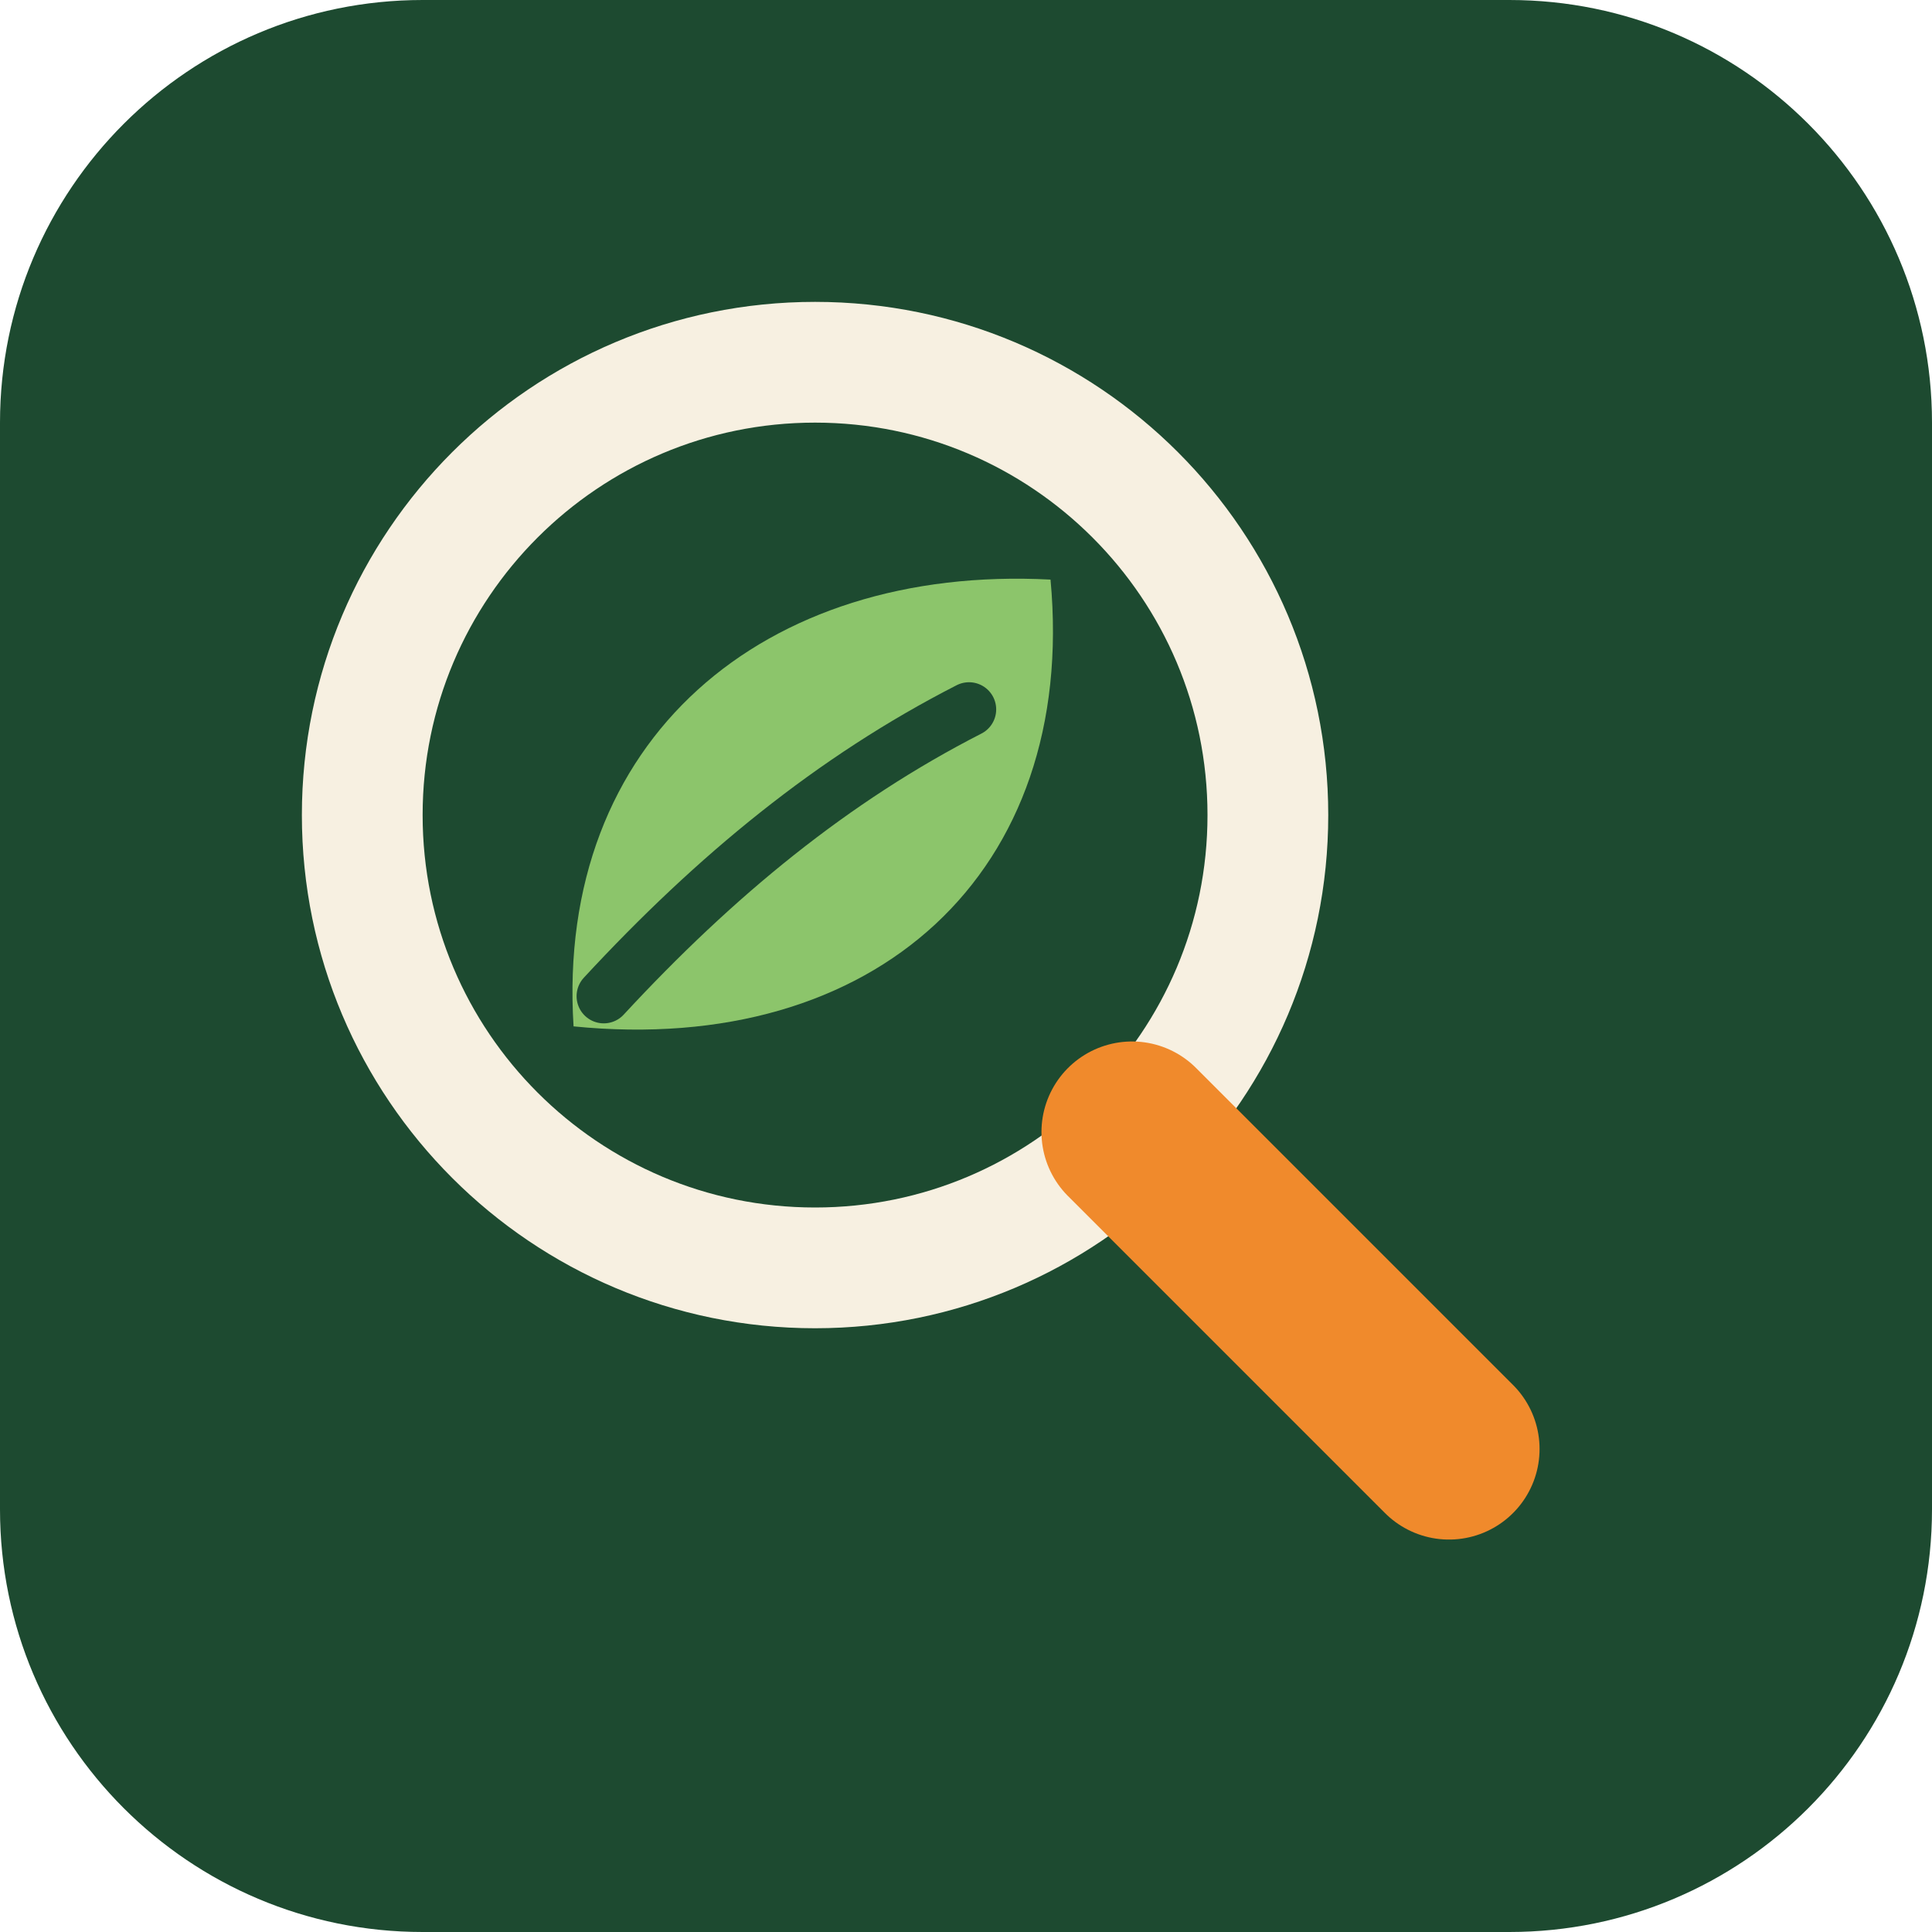
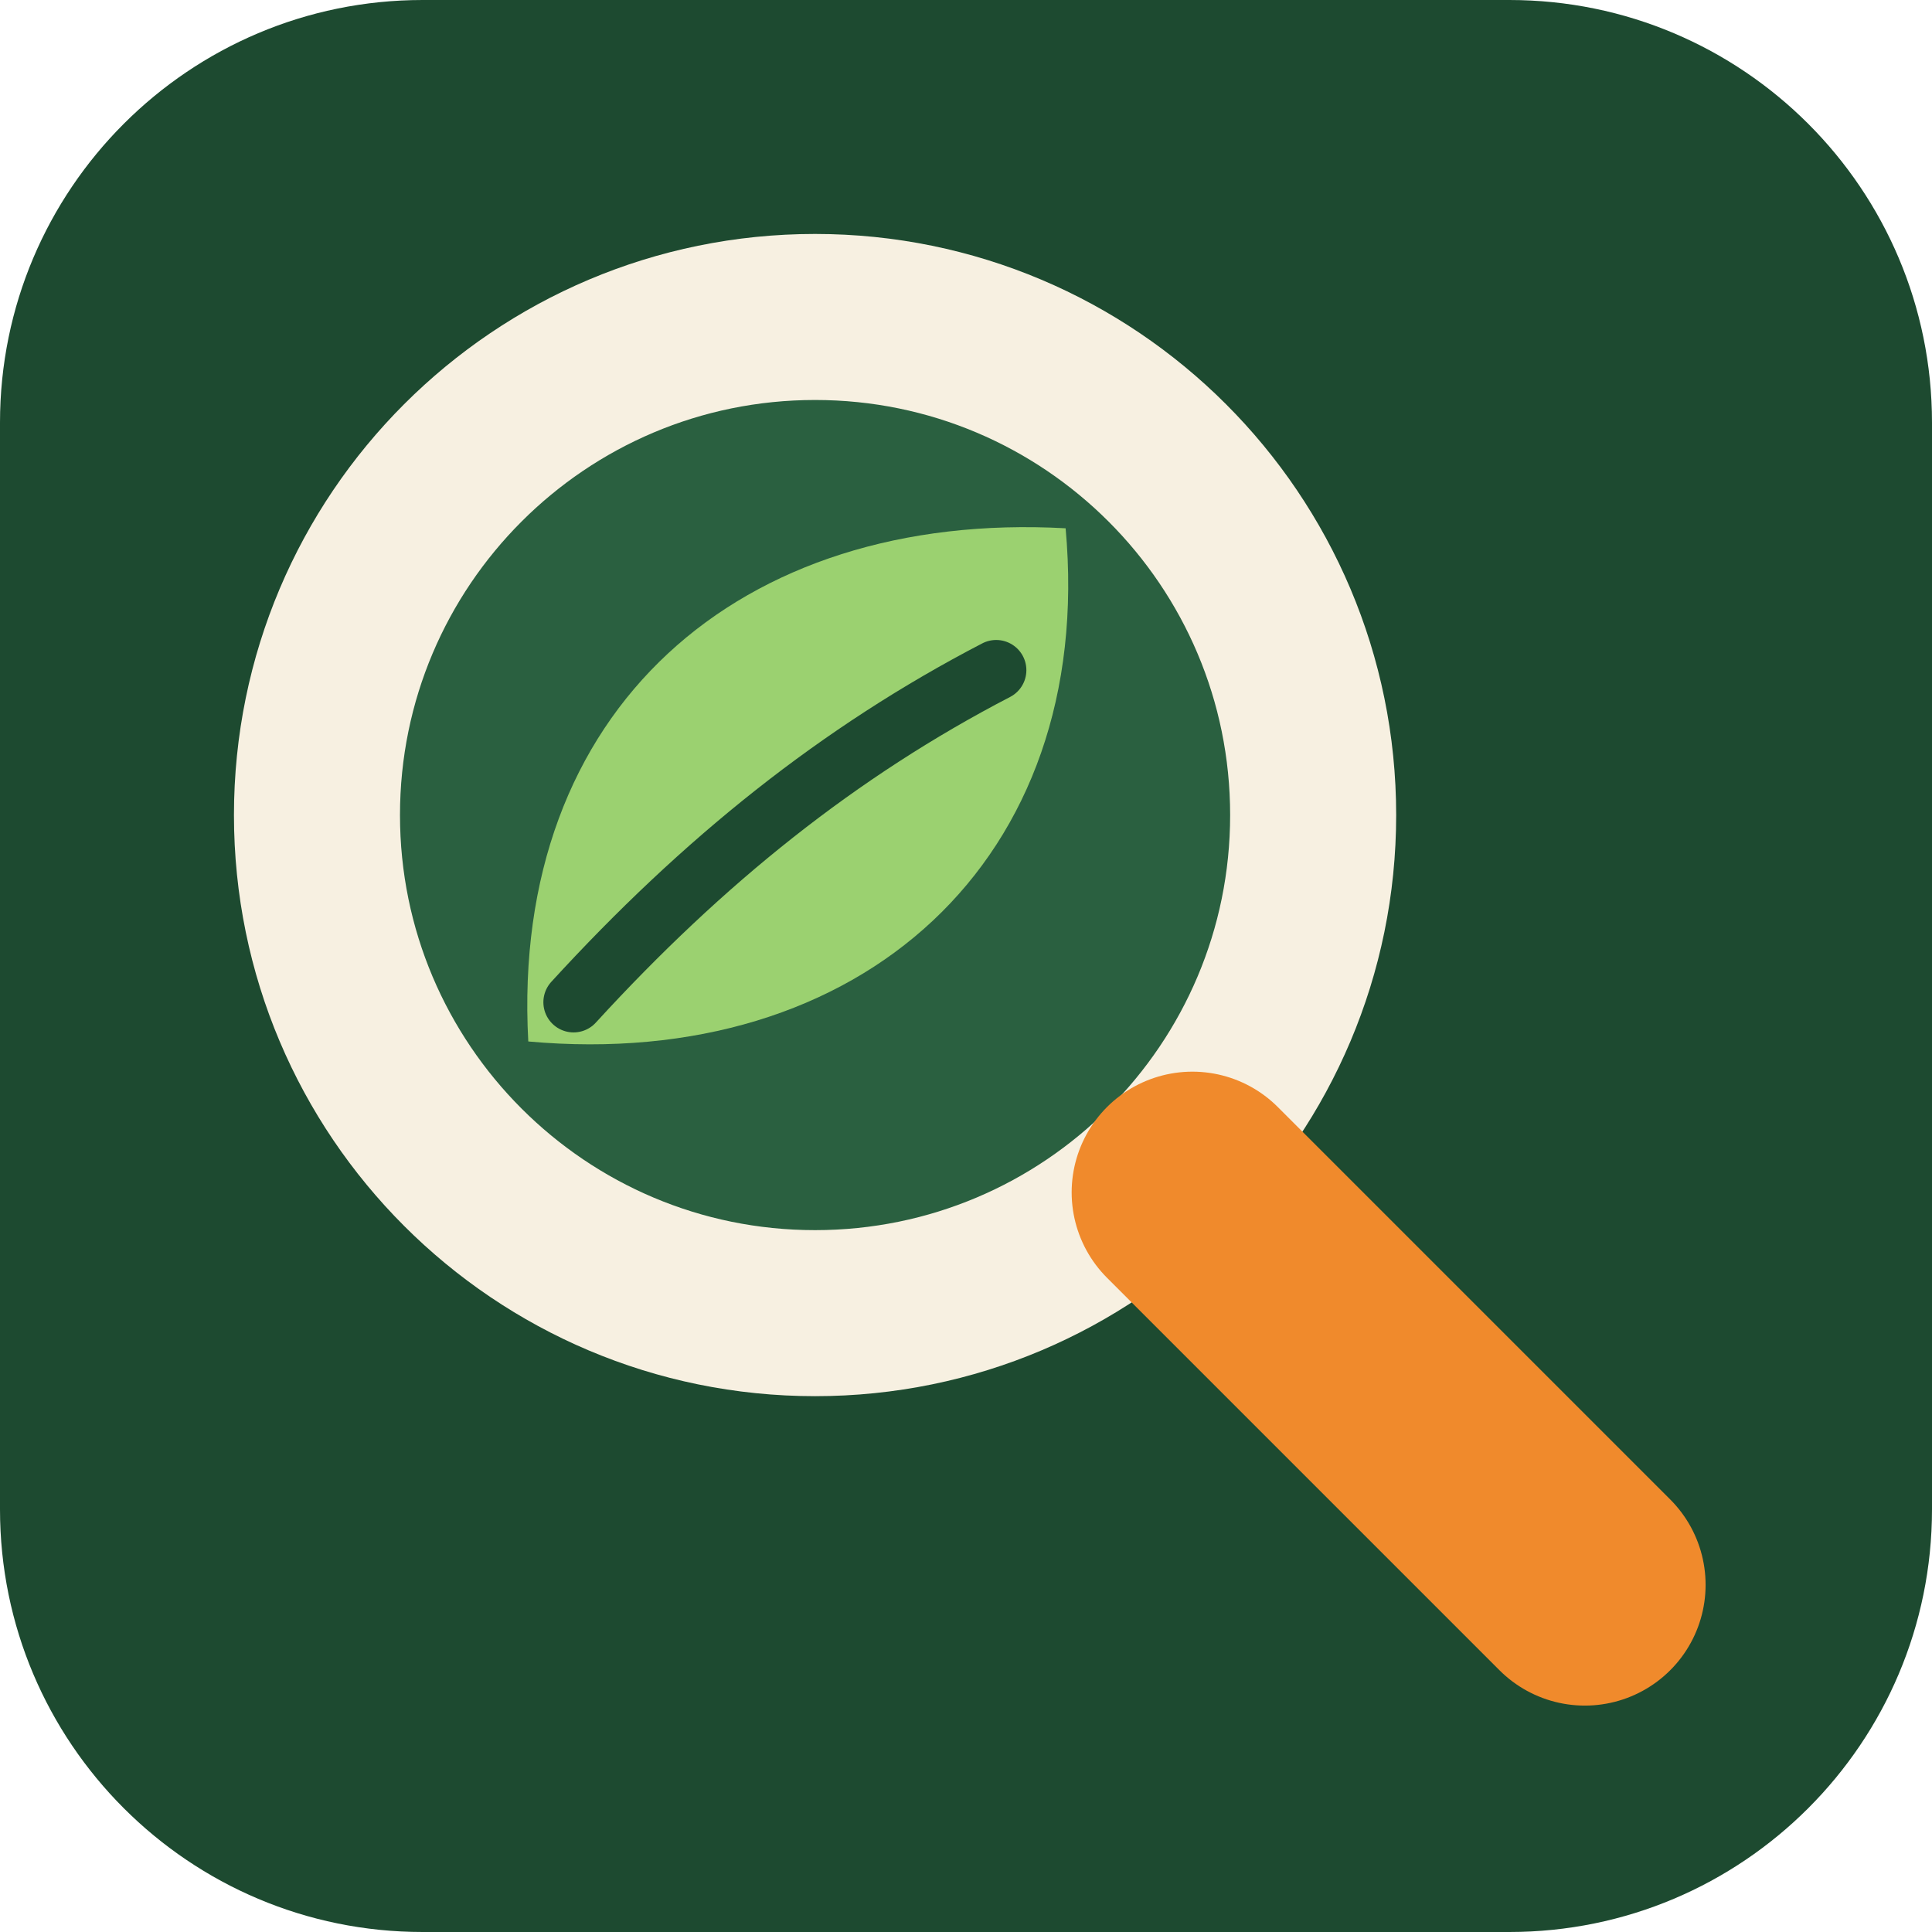
<svg xmlns="http://www.w3.org/2000/svg" viewBox="0 0 64 64">
  <rect width="64" height="64" rx="14" fill="#1d4a30" />
-   <circle cx="27" cy="27" r="15" fill="none" stroke="#f7f0e1" stroke-width="4" />
-   <path d="M37.5 37.5l10.5 10.5" stroke="#f08a2c" stroke-width="6" stroke-linecap="round" />
-   <path d="M19 34c-.6-9.5 6.3-15.3 15.8-14.8.9 9.7-5.8 15.8-15.8 14.8z" fill="#8cc56b" />
-   <path d="M20 33c3.7-4 7.6-7.2 12.1-9.5" stroke="#1d4a30" stroke-width="1.8" stroke-linecap="round" fill="none" />
+   <circle cx="27" cy="27" r="16.5" fill="#2a6040" stroke="#f7f0e1" stroke-width="5.5" />
+   <path d="M17.5 34.5c-.6-11 7-17.6 17.8-17 1 11-6.8 18-17.8 17z" fill="#9bd170" />
+   <path d="M19 33.2c4.3-4.7 8.8-8.3 14-11" stroke="#1d4a30" stroke-width="2" stroke-linecap="round" fill="none" />
+   <path d="M39.5 39.5l13 13" stroke="#f08a2c" stroke-width="8" stroke-linecap="round" />
</svg>
